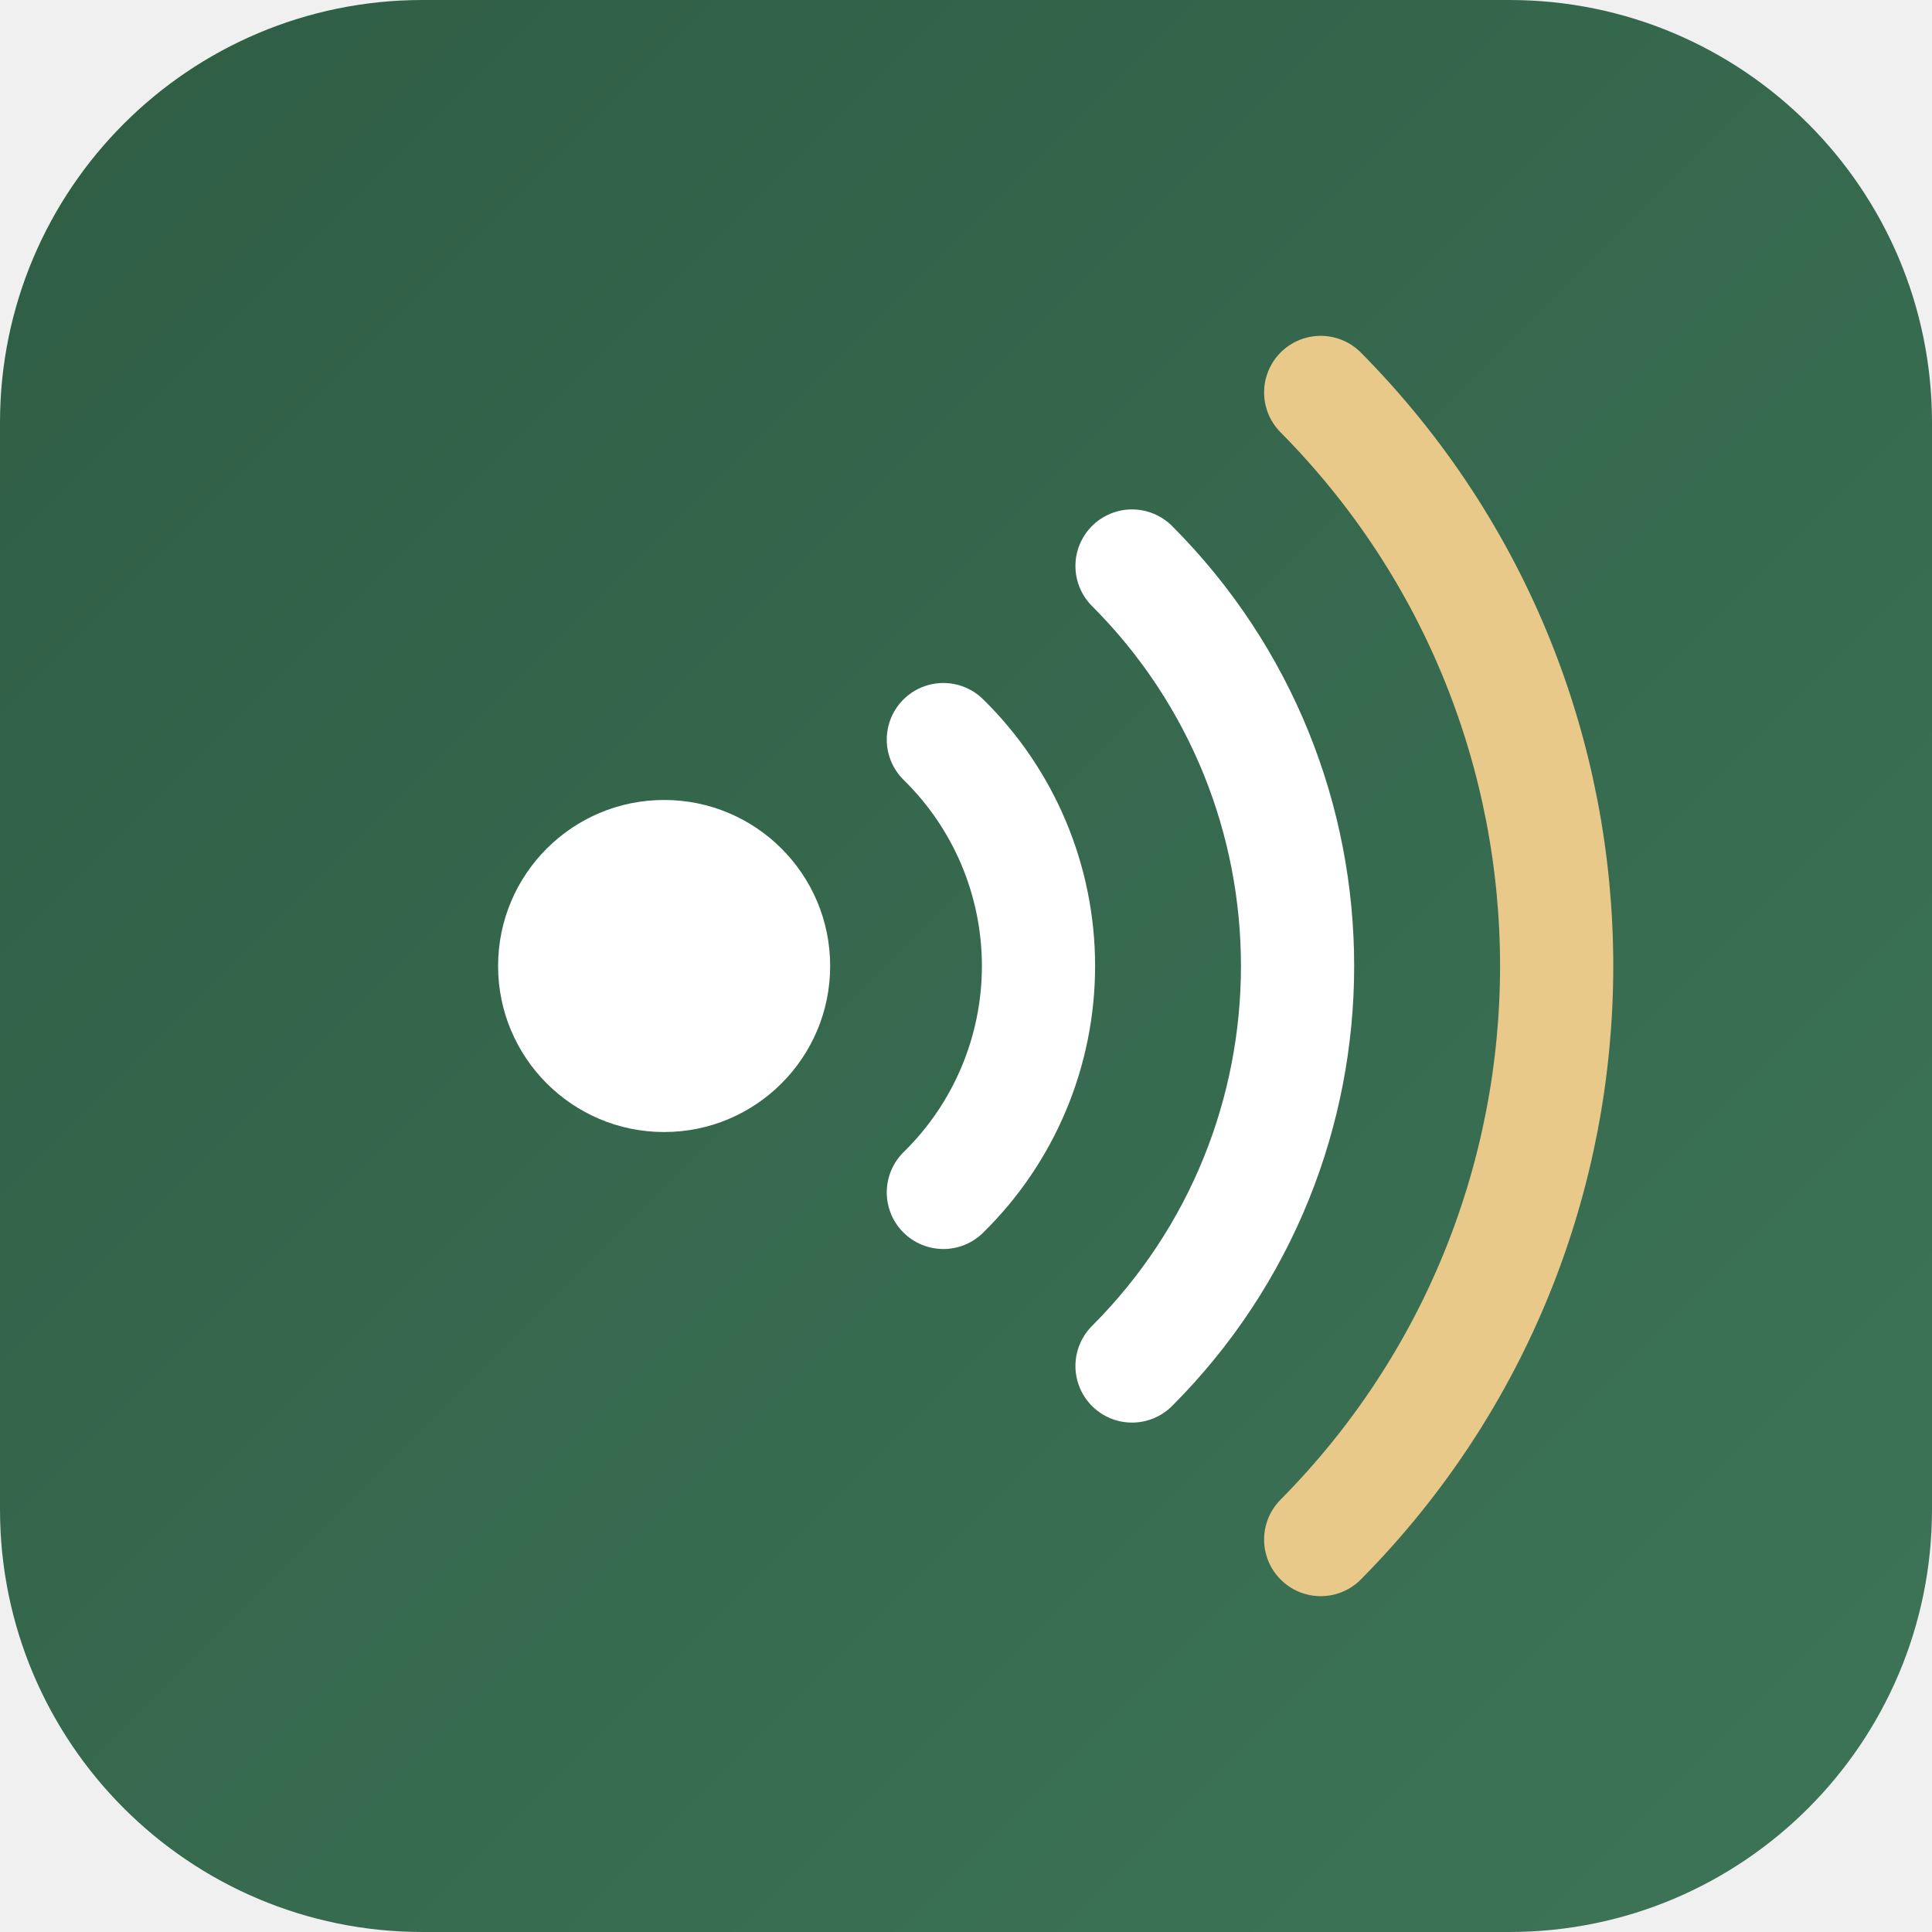
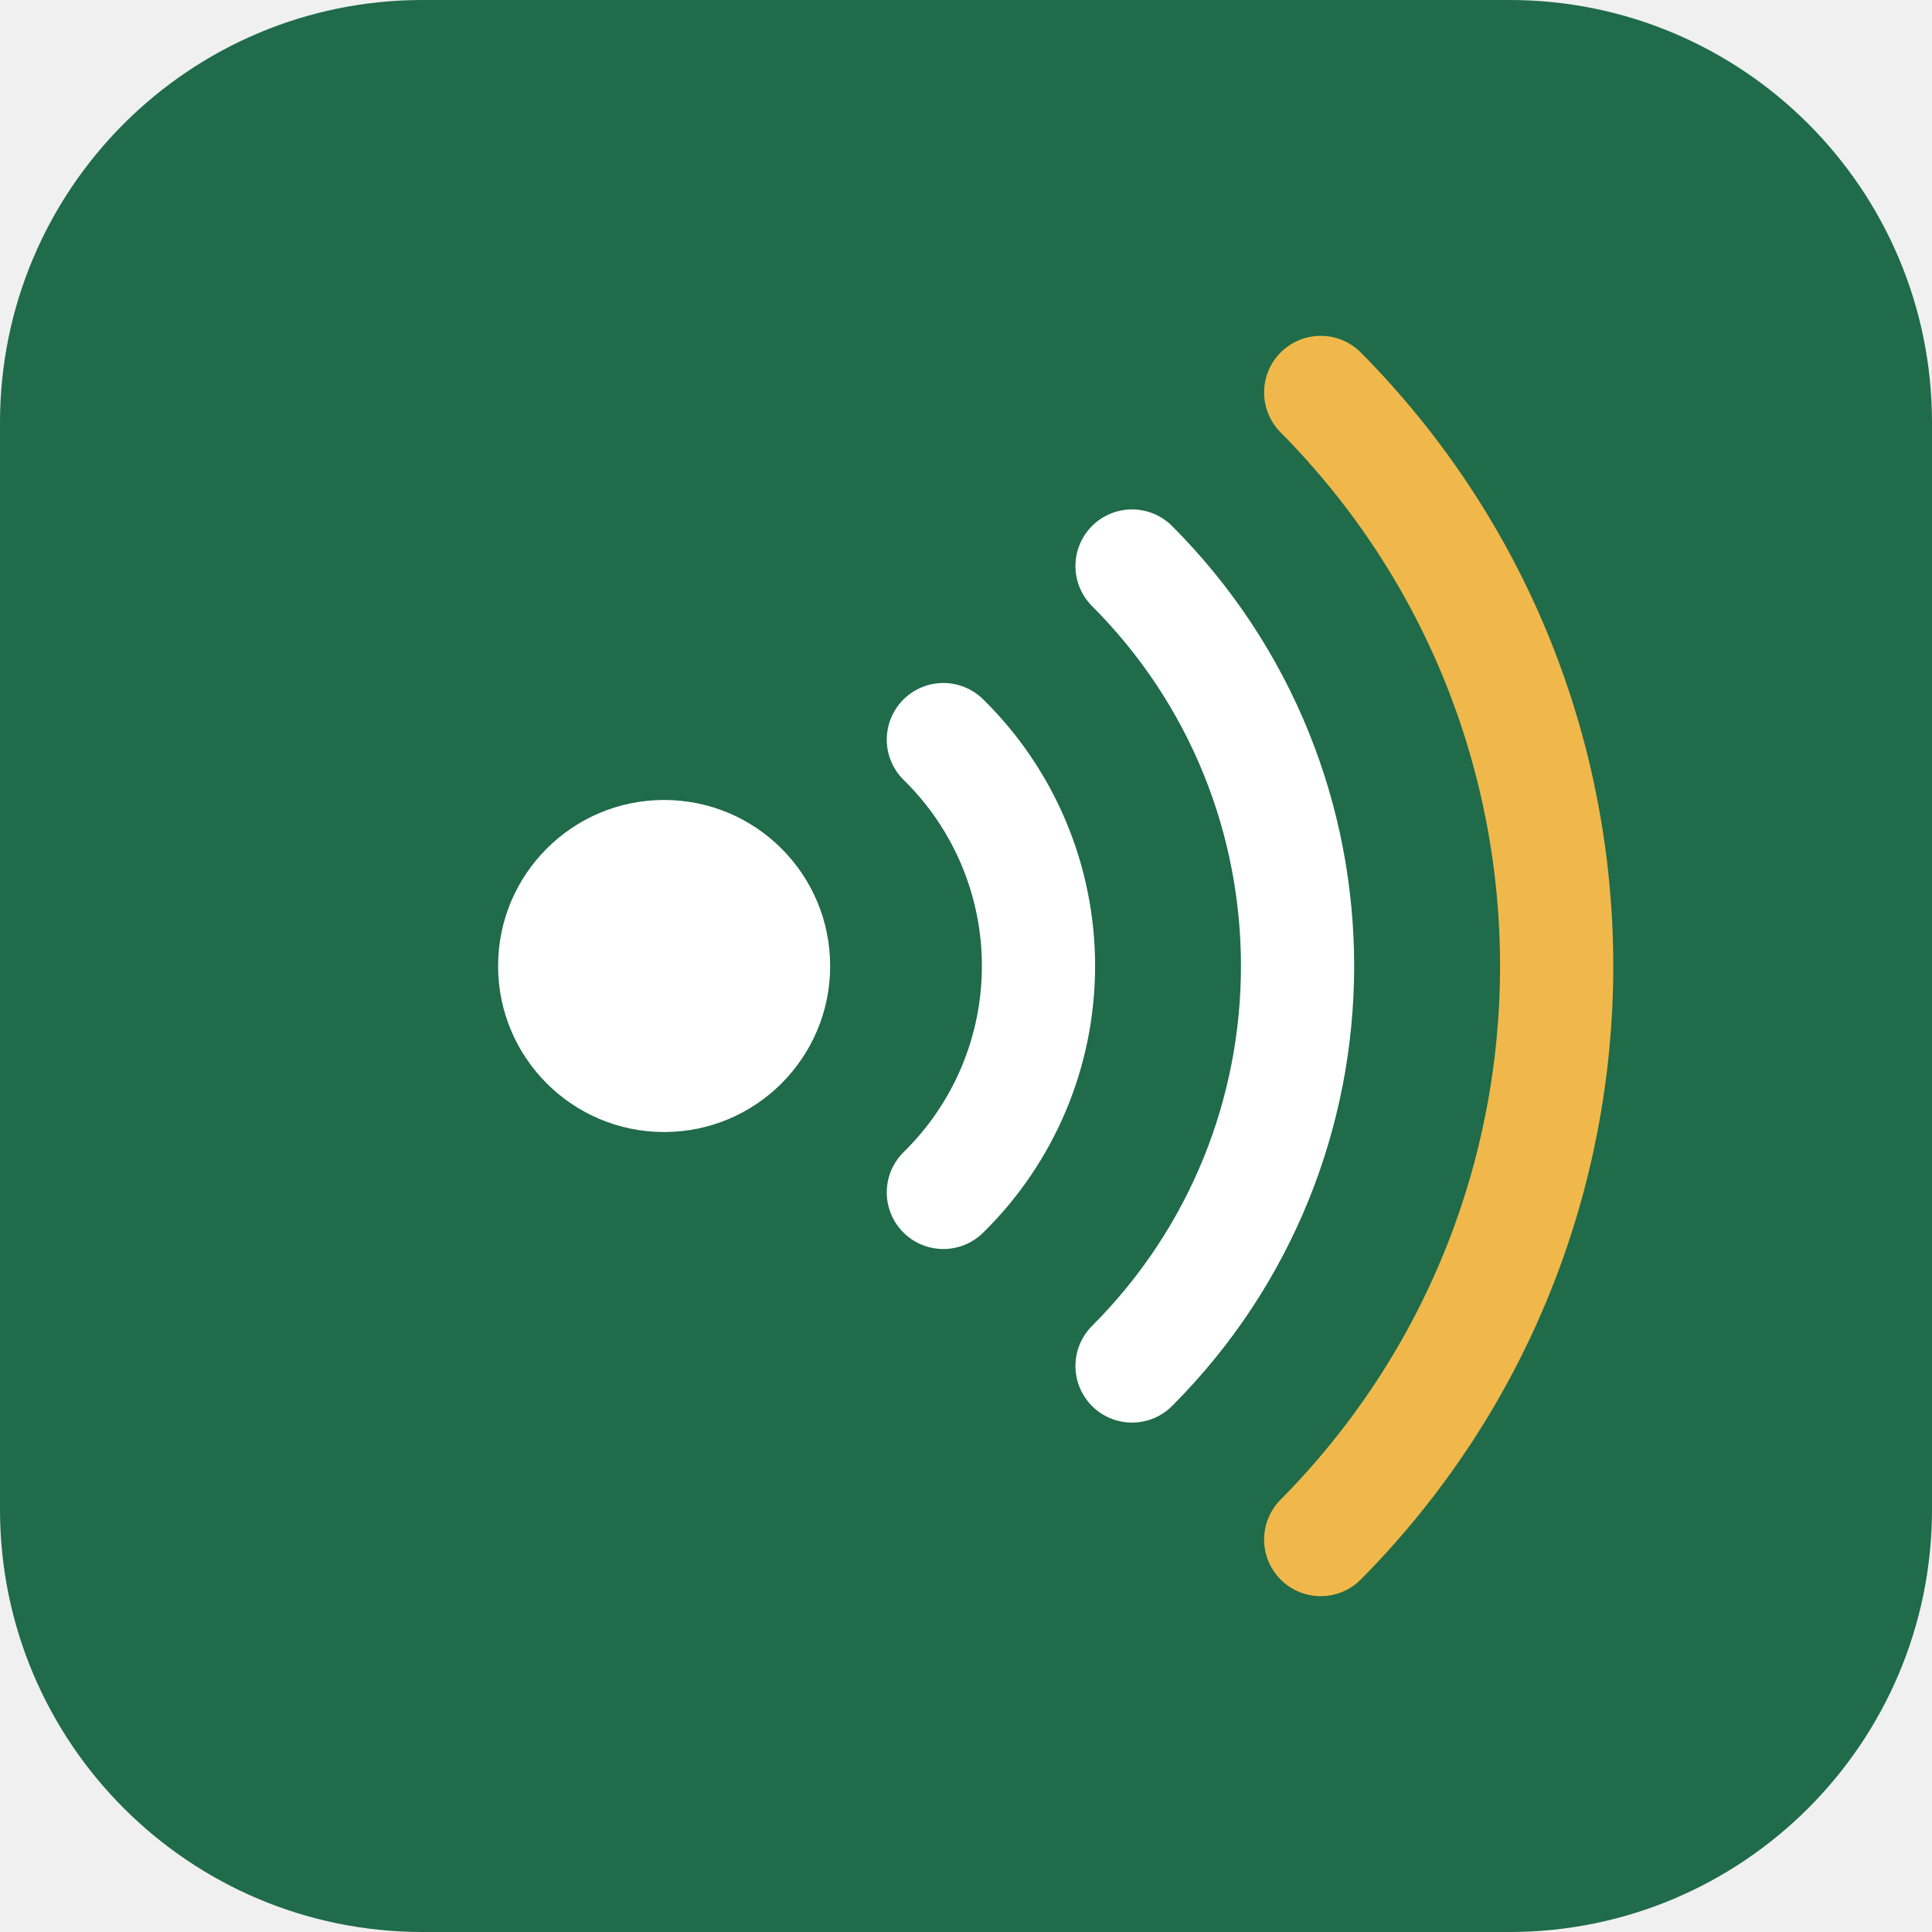
<svg xmlns="http://www.w3.org/2000/svg" viewBox="0 0 512 512">
-   <defs>
-     <linearGradient id="g" x1="0" y1="0" x2="1" y2="1">
-       <stop offset="0" stop-color="#2f5d45" />
-       <stop offset="1" stop-color="#3d7558" />
-     </linearGradient>
-   </defs>
-   <rect width="512" height="512" rx="112" fill="url(#g)" />
+   <rect width="512" height="512" rx="112" fill="#1f6b4a" />
  <circle cx="176" cy="256" r="44" fill="#fff" />
  <g fill="none" stroke="#fff" stroke-width="30" stroke-linecap="round">
    <path d="M250 196a84 84 0 0 1 0 120" />
    <path d="M300 150a150 150 0 0 1 0 212" />
-     <path d="M350 104a216 216 0 0 1 0 304" stroke="#e8c98a" />
+     <path d="M350 104a216 216 0 0 1 0 304" stroke="#f0b84a" />
  </g>
</svg>
